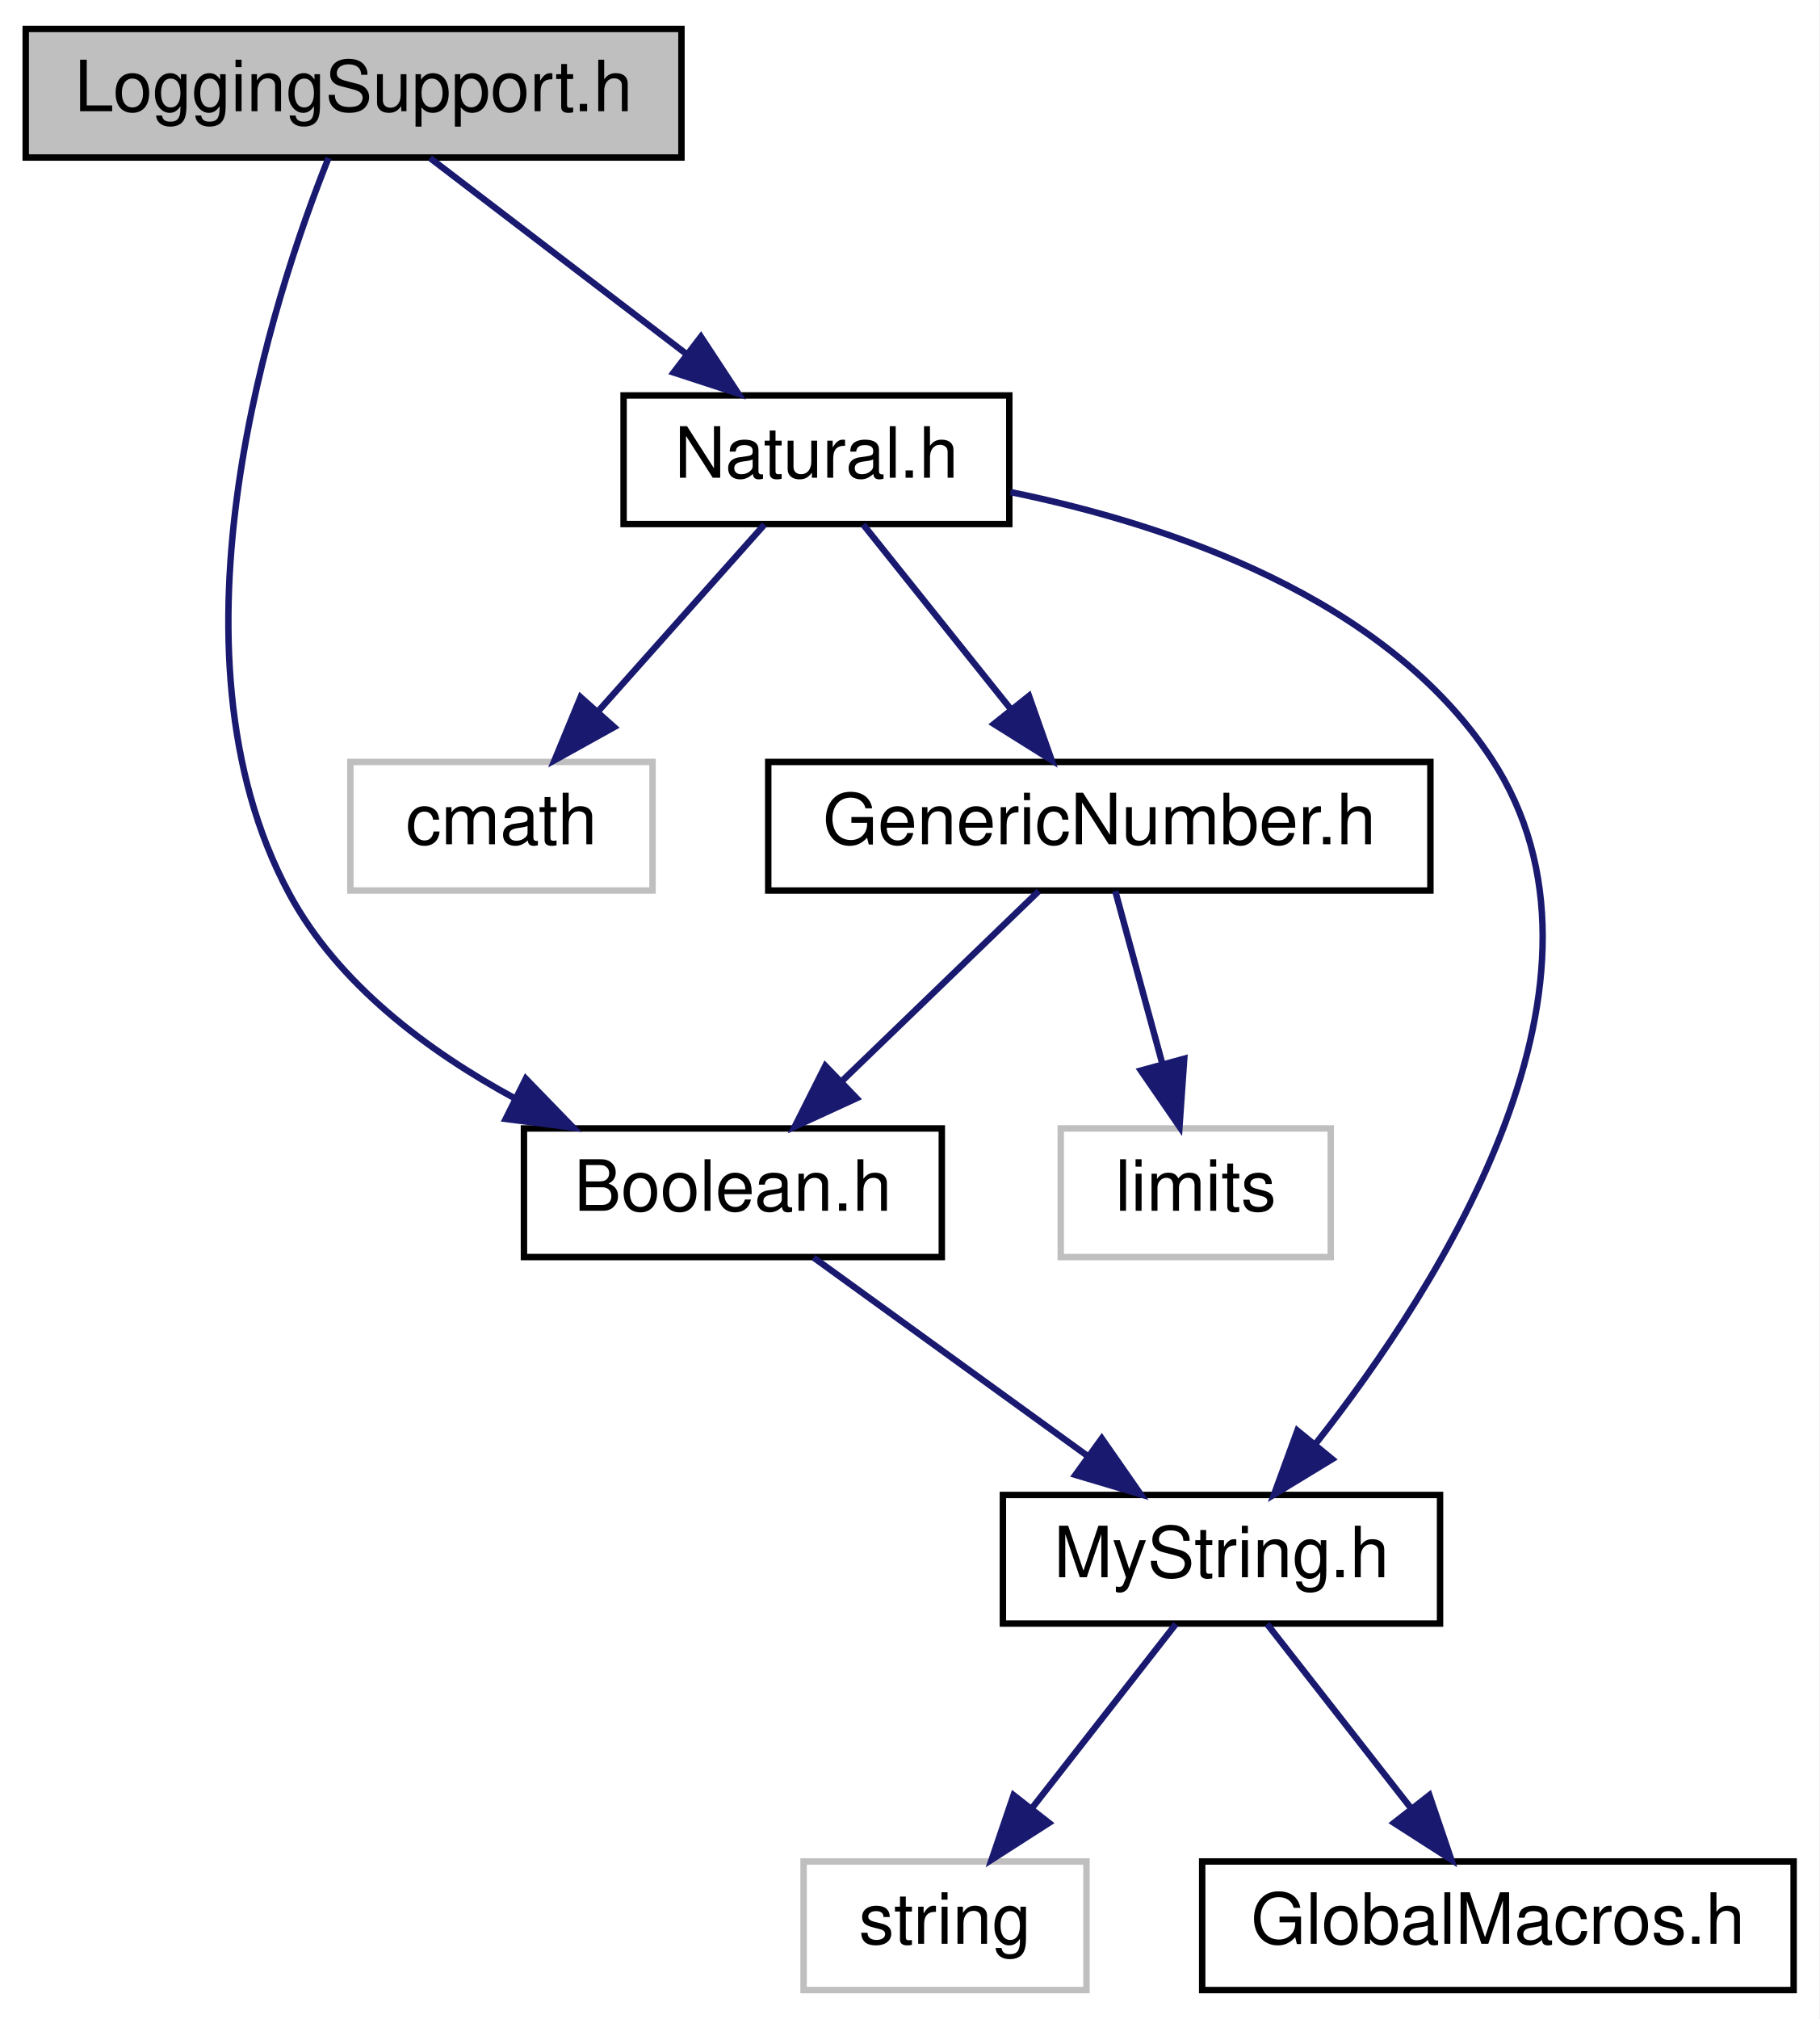
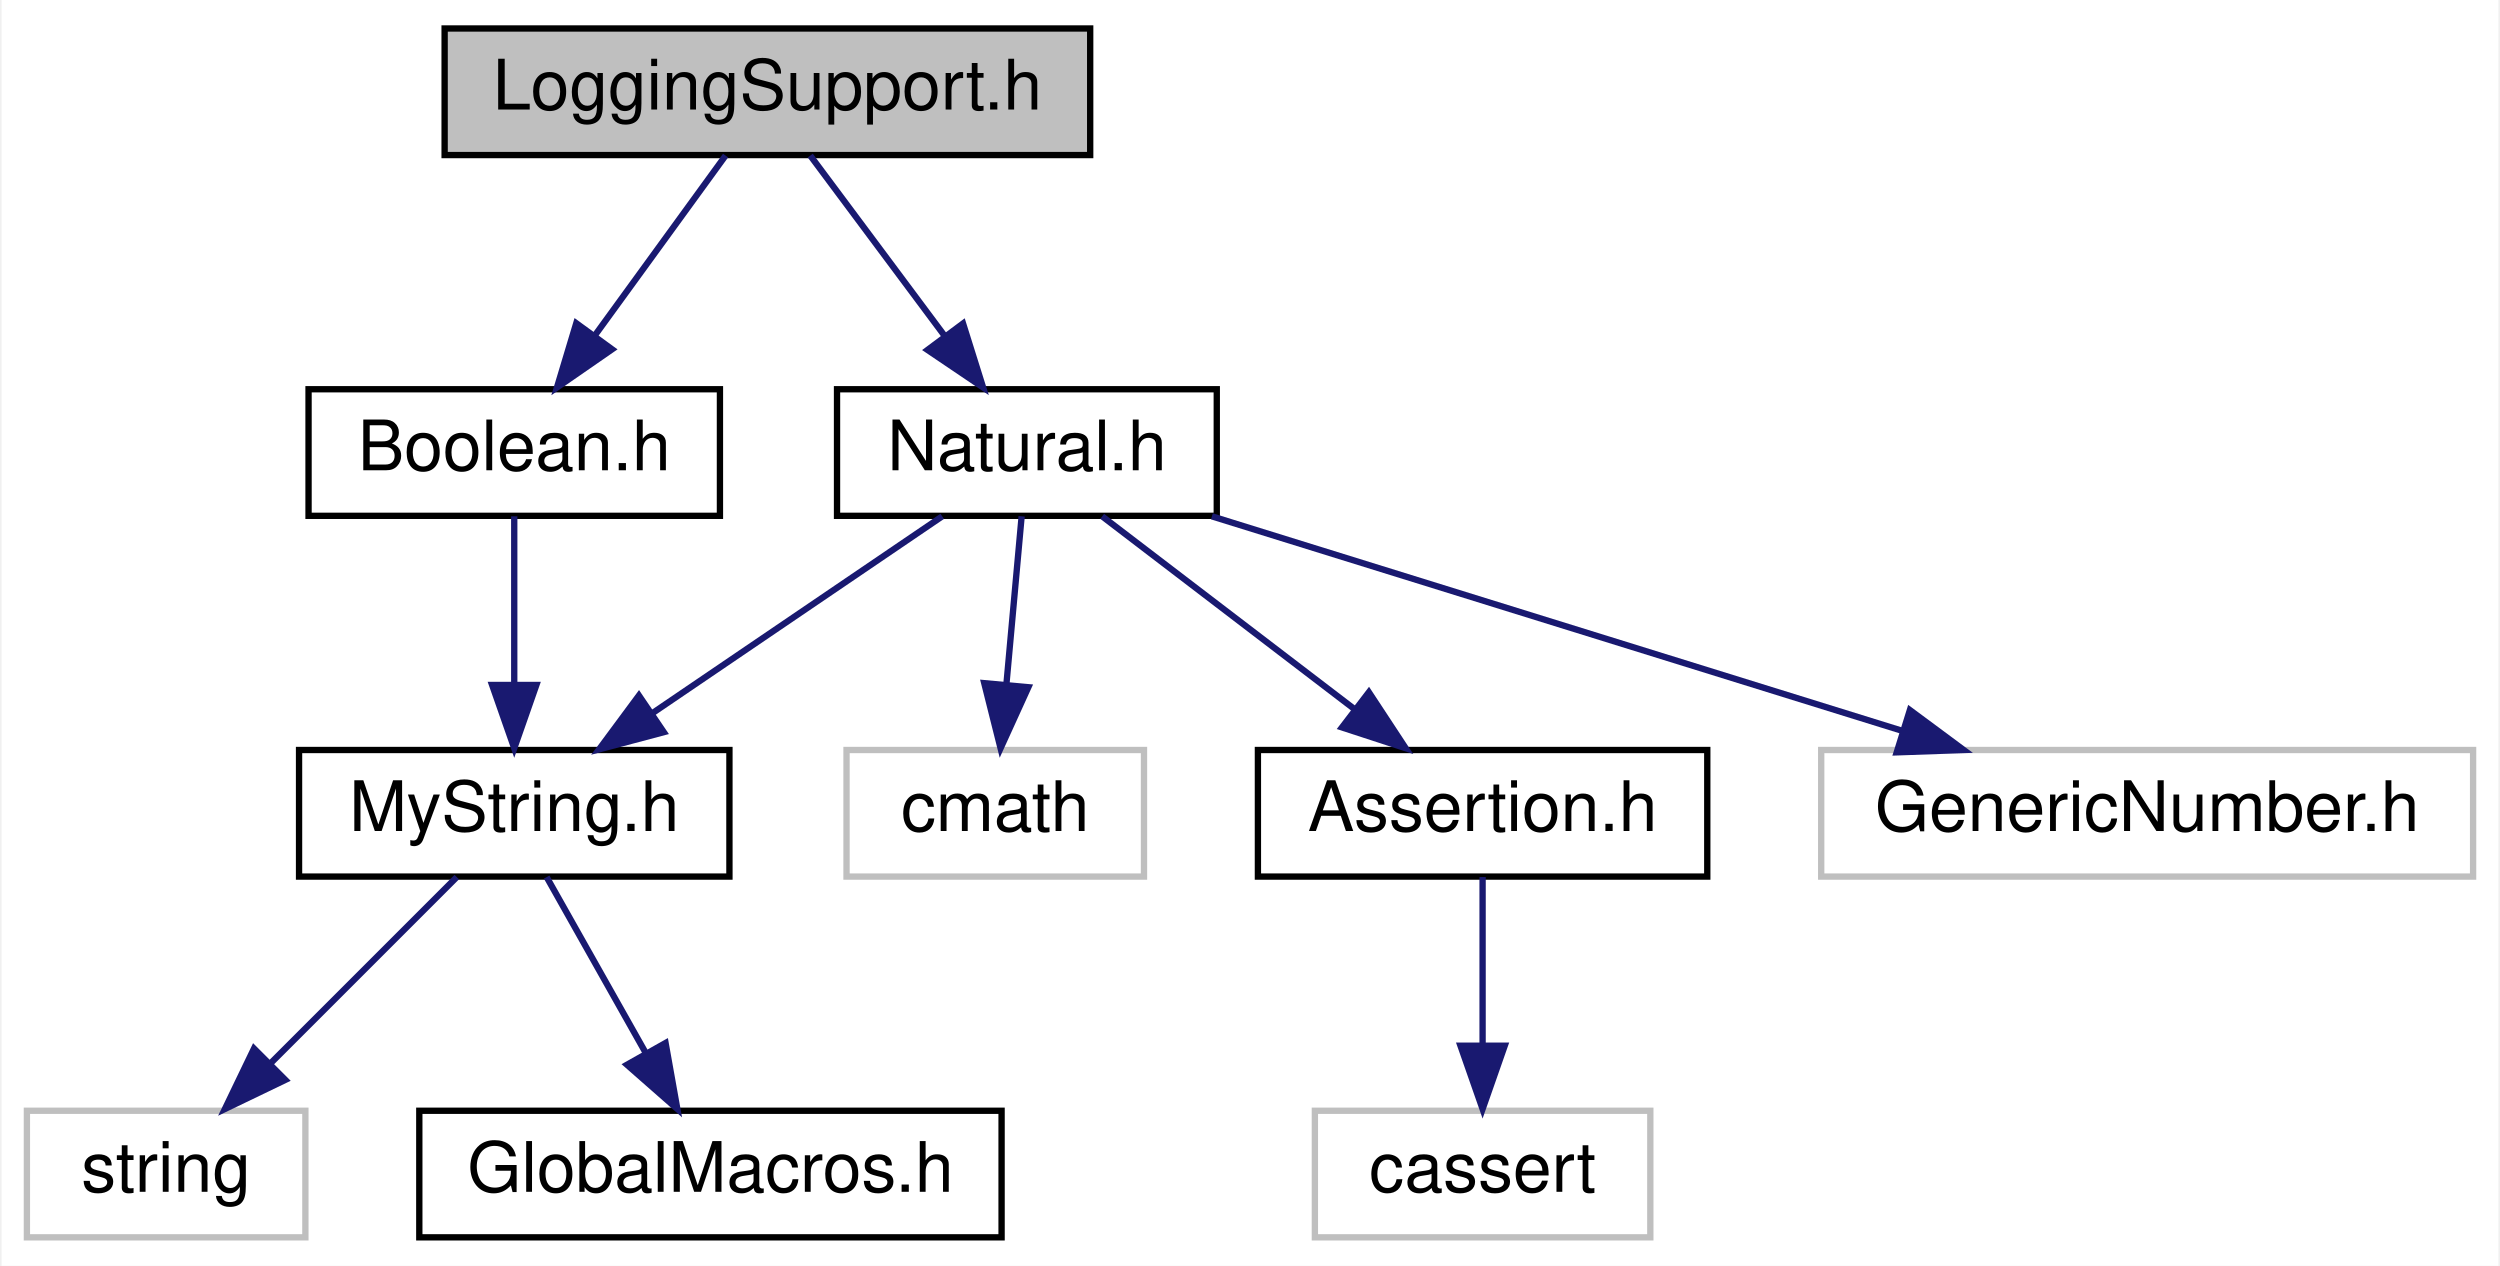
- <svg xmlns="http://www.w3.org/2000/svg" xmlns:xlink="http://www.w3.org/1999/xlink" width="283pt" height="314pt" viewBox="0.00 0.00 283.00 314.00">
-   <g id="graph0" class="graph" transform="scale(1 1) rotate(0) translate(4 310)">
-     <polygon fill="white" stroke="transparent" points="-4,4 -4,-310 279,-310 279,4 -4,4" />
+ <svg xmlns="http://www.w3.org/2000/svg" xmlns:xlink="http://www.w3.org/1999/xlink" width="395pt" height="200pt" viewBox="0.00 0.00 394.50 200.00">
+   <g id="graph0" class="graph" transform="scale(1 1) rotate(0) translate(4 196)">
+     <polygon fill="white" stroke="transparent" points="-4,4 -4,-196 390.5,-196 390.5,4 -4,4" />
    <g id="node1" class="node">
      <g id="a_node1">
        <a xlink:title="The LoggingSupport specification defines a class for simple entry/exit logging to a file; this loggin...">
-           <polygon fill="#bfbfbf" stroke="black" points="0,-285.5 0,-305.5 102,-305.5 102,-285.5 0,-285.5" />
-           <text text-anchor="middle" x="51" y="-292.7" font-family="Helvetica,sans-Serif" font-size="11.00">LoggingSupport.h</text>
+           <polygon fill="#bfbfbf" stroke="black" points="66,-171.5 66,-191.5 168,-191.5 168,-171.5 66,-171.5" />
+           <text text-anchor="middle" x="117" y="-178.7" font-family="Helvetica,sans-Serif" font-size="11.00">LoggingSupport.h</text>
        </a>
      </g>
    </g>
    <g id="node2" class="node">
      <g id="a_node2">
        <a xlink:href="_boolean_8h.html" target="_top" xlink:title="The Boolean specification and body provides a value object type for boolean values.">
-           <polygon fill="white" stroke="black" points="77.5,-114.5 77.5,-134.5 142.5,-134.5 142.5,-114.5 77.5,-114.5" />
-           <text text-anchor="middle" x="110" y="-121.7" font-family="Helvetica,sans-Serif" font-size="11.00">Boolean.h</text>
+           <polygon fill="white" stroke="black" points="44.5,-114.5 44.5,-134.5 109.5,-134.5 109.5,-114.5 44.5,-114.5" />
+           <text text-anchor="middle" x="77" y="-121.7" font-family="Helvetica,sans-Serif" font-size="11.00">Boolean.h</text>
        </a>
      </g>
    </g>
    <g id="edge1" class="edge">
-       <path fill="none" stroke="midnightblue" d="M47.1,-285.44C38.54,-264.03 20.4,-209.26 41,-171 48.57,-156.94 62.6,-146.5 76.05,-139.2" />
-       <polygon fill="midnightblue" stroke="midnightblue" points="77.79,-142.24 85.17,-134.63 74.66,-135.98 77.79,-142.24" />
+       <path fill="none" stroke="midnightblue" d="M110.39,-171.42C104.81,-163.74 96.65,-152.52 89.8,-143.09" />
+       <polygon fill="midnightblue" stroke="midnightblue" points="92.46,-140.81 83.75,-134.78 86.8,-144.93 92.46,-140.81" />
    </g>
    <g id="node6" class="node">
      <g id="a_node6">
        <a xlink:href="_natural_8h.html" target="_top" xlink:title="The Natural specification and body provides a value object type for naturals (positive integers with ...">
-           <polygon fill="white" stroke="black" points="93,-228.5 93,-248.5 153,-248.5 153,-228.5 93,-228.5" />
-           <text text-anchor="middle" x="123" y="-235.7" font-family="Helvetica,sans-Serif" font-size="11.00">Natural.h</text>
+           <polygon fill="white" stroke="black" points="128,-114.5 128,-134.5 188,-134.5 188,-114.5 128,-114.5" />
+           <text text-anchor="middle" x="158" y="-121.7" font-family="Helvetica,sans-Serif" font-size="11.00">Natural.h</text>
        </a>
      </g>
    </g>
    <g id="edge5" class="edge">
-       <path fill="none" stroke="midnightblue" d="M62.89,-285.42C73.66,-277.19 89.77,-264.88 102.6,-255.08" />
-       <polygon fill="midnightblue" stroke="midnightblue" points="105.03,-257.63 110.85,-248.78 100.78,-252.07 105.03,-257.63" />
+       <path fill="none" stroke="midnightblue" d="M123.77,-171.42C129.55,-163.66 138.03,-152.29 145.1,-142.8" />
+       <polygon fill="midnightblue" stroke="midnightblue" points="147.91,-144.89 151.08,-134.78 142.3,-140.71 147.91,-144.89" />
    </g>
    <g id="node3" class="node">
      <g id="a_node3">
        <a xlink:href="_my_string_8h.html" target="_top" xlink:title="The String specification defines a standard string type.">
-           <polygon fill="white" stroke="black" points="152,-57.5 152,-77.5 220,-77.5 220,-57.5 152,-57.5" />
-           <text text-anchor="middle" x="186" y="-64.7" font-family="Helvetica,sans-Serif" font-size="11.00">MyString.h</text>
+           <polygon fill="white" stroke="black" points="43,-57.5 43,-77.5 111,-77.5 111,-57.5 43,-57.5" />
+           <text text-anchor="middle" x="77" y="-64.7" font-family="Helvetica,sans-Serif" font-size="11.00">MyString.h</text>
        </a>
      </g>
    </g>
    <g id="edge2" class="edge">
-       <path fill="none" stroke="midnightblue" d="M122.55,-114.42C134.1,-106.06 151.46,-93.5 165.1,-83.62" />
-       <polygon fill="midnightblue" stroke="midnightblue" points="167.38,-86.29 173.43,-77.6 163.28,-80.62 167.38,-86.29" />
+       <path fill="none" stroke="midnightblue" d="M77,-114.42C77,-107.22 77,-96.9 77,-87.86" />
+       <polygon fill="midnightblue" stroke="midnightblue" points="80.5,-87.78 77,-77.78 73.5,-87.78 80.5,-87.78" />
    </g>
    <g id="node4" class="node">
      <g id="a_node4">
        <a xlink:title=" ">
-           <polygon fill="white" stroke="#bfbfbf" points="121,-0.5 121,-20.5 165,-20.5 165,-0.5 121,-0.5" />
-           <text text-anchor="middle" x="143" y="-7.7" font-family="Helvetica,sans-Serif" font-size="11.00">string</text>
+           <polygon fill="white" stroke="#bfbfbf" points="0,-0.5 0,-20.5 44,-20.5 44,-0.5 0,-0.5" />
+           <text text-anchor="middle" x="22" y="-7.7" font-family="Helvetica,sans-Serif" font-size="11.00">string</text>
        </a>
      </g>
    </g>
    <g id="edge3" class="edge">
-       <path fill="none" stroke="midnightblue" d="M178.9,-57.42C172.84,-49.66 163.94,-38.29 156.53,-28.8" />
-       <polygon fill="midnightblue" stroke="midnightblue" points="159.17,-26.5 150.25,-20.78 153.66,-30.81 159.17,-26.5" />
+       <path fill="none" stroke="midnightblue" d="M67.92,-57.42C59.92,-49.42 48.09,-37.59 38.44,-27.94" />
+       <polygon fill="midnightblue" stroke="midnightblue" points="40.83,-25.38 31.28,-20.78 35.88,-30.33 40.83,-25.38" />
    </g>
    <g id="node5" class="node">
      <g id="a_node5">
        <a xlink:href="_global_macros_8h.html" target="_top" xlink:title="The GlobalMacros specification defines simple macros (e.g. for parameter modes).">
-           <polygon fill="white" stroke="black" points="183,-0.5 183,-20.5 275,-20.5 275,-0.5 183,-0.5" />
-           <text text-anchor="middle" x="229" y="-7.7" font-family="Helvetica,sans-Serif" font-size="11.00">GlobalMacros.h</text>
+           <polygon fill="white" stroke="black" points="62,-0.5 62,-20.5 154,-20.5 154,-0.5 62,-0.5" />
+           <text text-anchor="middle" x="108" y="-7.7" font-family="Helvetica,sans-Serif" font-size="11.00">GlobalMacros.h</text>
        </a>
      </g>
    </g>
    <g id="edge4" class="edge">
-       <path fill="none" stroke="midnightblue" d="M193.1,-57.42C199.16,-49.66 208.06,-38.29 215.47,-28.8" />
-       <polygon fill="midnightblue" stroke="midnightblue" points="218.34,-30.81 221.75,-20.78 212.83,-26.5 218.34,-30.81" />
+       <path fill="none" stroke="midnightblue" d="M82.12,-57.42C86.36,-49.9 92.51,-38.98 97.75,-29.68" />
+       <polygon fill="midnightblue" stroke="midnightblue" points="100.91,-31.21 102.77,-20.78 94.81,-27.77 100.91,-31.21" />
    </g>
    <g id="edge10" class="edge">
-       <path fill="none" stroke="midnightblue" d="M153.19,-233.47C177.96,-228.4 211.54,-217.08 228,-192 250.46,-157.79 220.29,-110.35 200.59,-85.39" />
-       <polygon fill="midnightblue" stroke="midnightblue" points="203.22,-83.07 194.17,-77.56 197.81,-87.51 203.22,-83.07" />
+       <path fill="none" stroke="midnightblue" d="M144.62,-114.42C132.2,-105.98 113.46,-93.26 98.86,-83.34" />
+       <polygon fill="midnightblue" stroke="midnightblue" points="100.63,-80.32 90.4,-77.6 96.7,-86.11 100.63,-80.32" />
    </g>
    <g id="node7" class="node">
      <g id="a_node7">
        <a xlink:title=" ">
-           <polygon fill="white" stroke="#bfbfbf" points="50.5,-171.5 50.5,-191.5 97.5,-191.5 97.5,-171.5 50.5,-171.5" />
-           <text text-anchor="middle" x="74" y="-178.7" font-family="Helvetica,sans-Serif" font-size="11.00">cmath</text>
+           <polygon fill="white" stroke="#bfbfbf" points="129.5,-57.5 129.5,-77.5 176.5,-77.5 176.5,-57.5 129.5,-57.5" />
+           <text text-anchor="middle" x="153" y="-64.7" font-family="Helvetica,sans-Serif" font-size="11.00">cmath</text>
        </a>
      </g>
    </g>
    <g id="edge6" class="edge">
-       <path fill="none" stroke="midnightblue" d="M114.91,-228.42C107.93,-220.58 97.66,-209.06 89.16,-199.51" />
-       <polygon fill="midnightblue" stroke="midnightblue" points="91.53,-196.92 82.27,-191.78 86.31,-201.57 91.53,-196.92" />
+       <path fill="none" stroke="midnightblue" d="M157.17,-114.42C156.52,-107.22 155.58,-96.9 154.76,-87.86" />
+       <polygon fill="midnightblue" stroke="midnightblue" points="158.23,-87.42 153.84,-77.78 151.26,-88.06 158.23,-87.42" />
    </g>
    <g id="node8" class="node">
      <g id="a_node8">
-         <a xlink:href="_generic_number_8h.html" target="_top" xlink:title="The GenericNumber specification and body defines a template for wrapper objects for elementary numeri...">
-           <polygon fill="white" stroke="black" points="115.5,-171.5 115.5,-191.5 218.5,-191.5 218.5,-171.5 115.5,-171.5" />
-           <text text-anchor="middle" x="167" y="-178.7" font-family="Helvetica,sans-Serif" font-size="11.00">GenericNumber.h</text>
+         <a xlink:href="_assertion_8h.html" target="_top" xlink:title="The Assertion specification defines macros for pre- and postconditions in functions or methods.">
+           <polygon fill="white" stroke="black" points="194.5,-57.5 194.5,-77.5 265.5,-77.5 265.5,-57.5 194.5,-57.5" />
+           <text text-anchor="middle" x="230" y="-64.7" font-family="Helvetica,sans-Serif" font-size="11.00">Assertion.h</text>
        </a>
      </g>
    </g>
    <g id="edge7" class="edge">
-       <path fill="none" stroke="midnightblue" d="M130.27,-228.42C136.47,-220.66 145.57,-209.29 153.16,-199.8" />
-       <polygon fill="midnightblue" stroke="midnightblue" points="156.06,-201.77 159.58,-191.78 150.6,-197.4 156.06,-201.77" />
+       <path fill="none" stroke="midnightblue" d="M169.89,-114.42C180.66,-106.19 196.77,-93.88 209.6,-84.08" />
+       <polygon fill="midnightblue" stroke="midnightblue" points="212.03,-86.63 217.85,-77.78 207.78,-81.07 212.03,-86.63" />
+     </g>
+     <g id="node10" class="node">
+       <g id="a_node10">
+         <a xlink:title=" ">
+           <polygon fill="white" stroke="#bfbfbf" points="283.5,-57.5 283.5,-77.5 386.5,-77.5 386.5,-57.5 283.5,-57.5" />
+           <text text-anchor="middle" x="335" y="-64.7" font-family="Helvetica,sans-Serif" font-size="11.00">GenericNumber.h</text>
+         </a>
+       </g>
    </g>
    <g id="edge9" class="edge">
-       <path fill="none" stroke="midnightblue" d="M157.59,-171.42C149.3,-163.42 137.04,-151.59 127.04,-141.94" />
-       <polygon fill="midnightblue" stroke="midnightblue" points="129.24,-139.2 119.62,-134.78 124.38,-144.24 129.24,-139.2" />
+       <path fill="none" stroke="midnightblue" d="M187.23,-114.42C217.04,-105.15 263.45,-90.73 296.3,-80.53" />
+       <polygon fill="midnightblue" stroke="midnightblue" points="297.51,-83.81 306.02,-77.5 295.43,-77.13 297.51,-83.81" />
    </g>
    <g id="node9" class="node">
      <g id="a_node9">
        <a xlink:title=" ">
-           <polygon fill="white" stroke="#bfbfbf" points="161,-114.5 161,-134.5 203,-134.5 203,-114.5 161,-114.5" />
-           <text text-anchor="middle" x="182" y="-121.7" font-family="Helvetica,sans-Serif" font-size="11.00">limits</text>
+           <polygon fill="white" stroke="#bfbfbf" points="203.5,-0.5 203.5,-20.5 256.5,-20.5 256.5,-0.5 203.5,-0.5" />
+           <text text-anchor="middle" x="230" y="-7.7" font-family="Helvetica,sans-Serif" font-size="11.00">cassert</text>
        </a>
      </g>
    </g>
    <g id="edge8" class="edge">
-       <path fill="none" stroke="midnightblue" d="M169.48,-171.42C171.46,-164.14 174.32,-153.67 176.8,-144.57" />
-       <polygon fill="midnightblue" stroke="midnightblue" points="180.21,-145.35 179.47,-134.78 173.46,-143.51 180.21,-145.35" />
+       <path fill="none" stroke="midnightblue" d="M230,-57.42C230,-50.22 230,-39.9 230,-30.86" />
+       <polygon fill="midnightblue" stroke="midnightblue" points="233.5,-30.78 230,-20.78 226.5,-30.78 233.5,-30.78" />
    </g>
  </g>
</svg>
